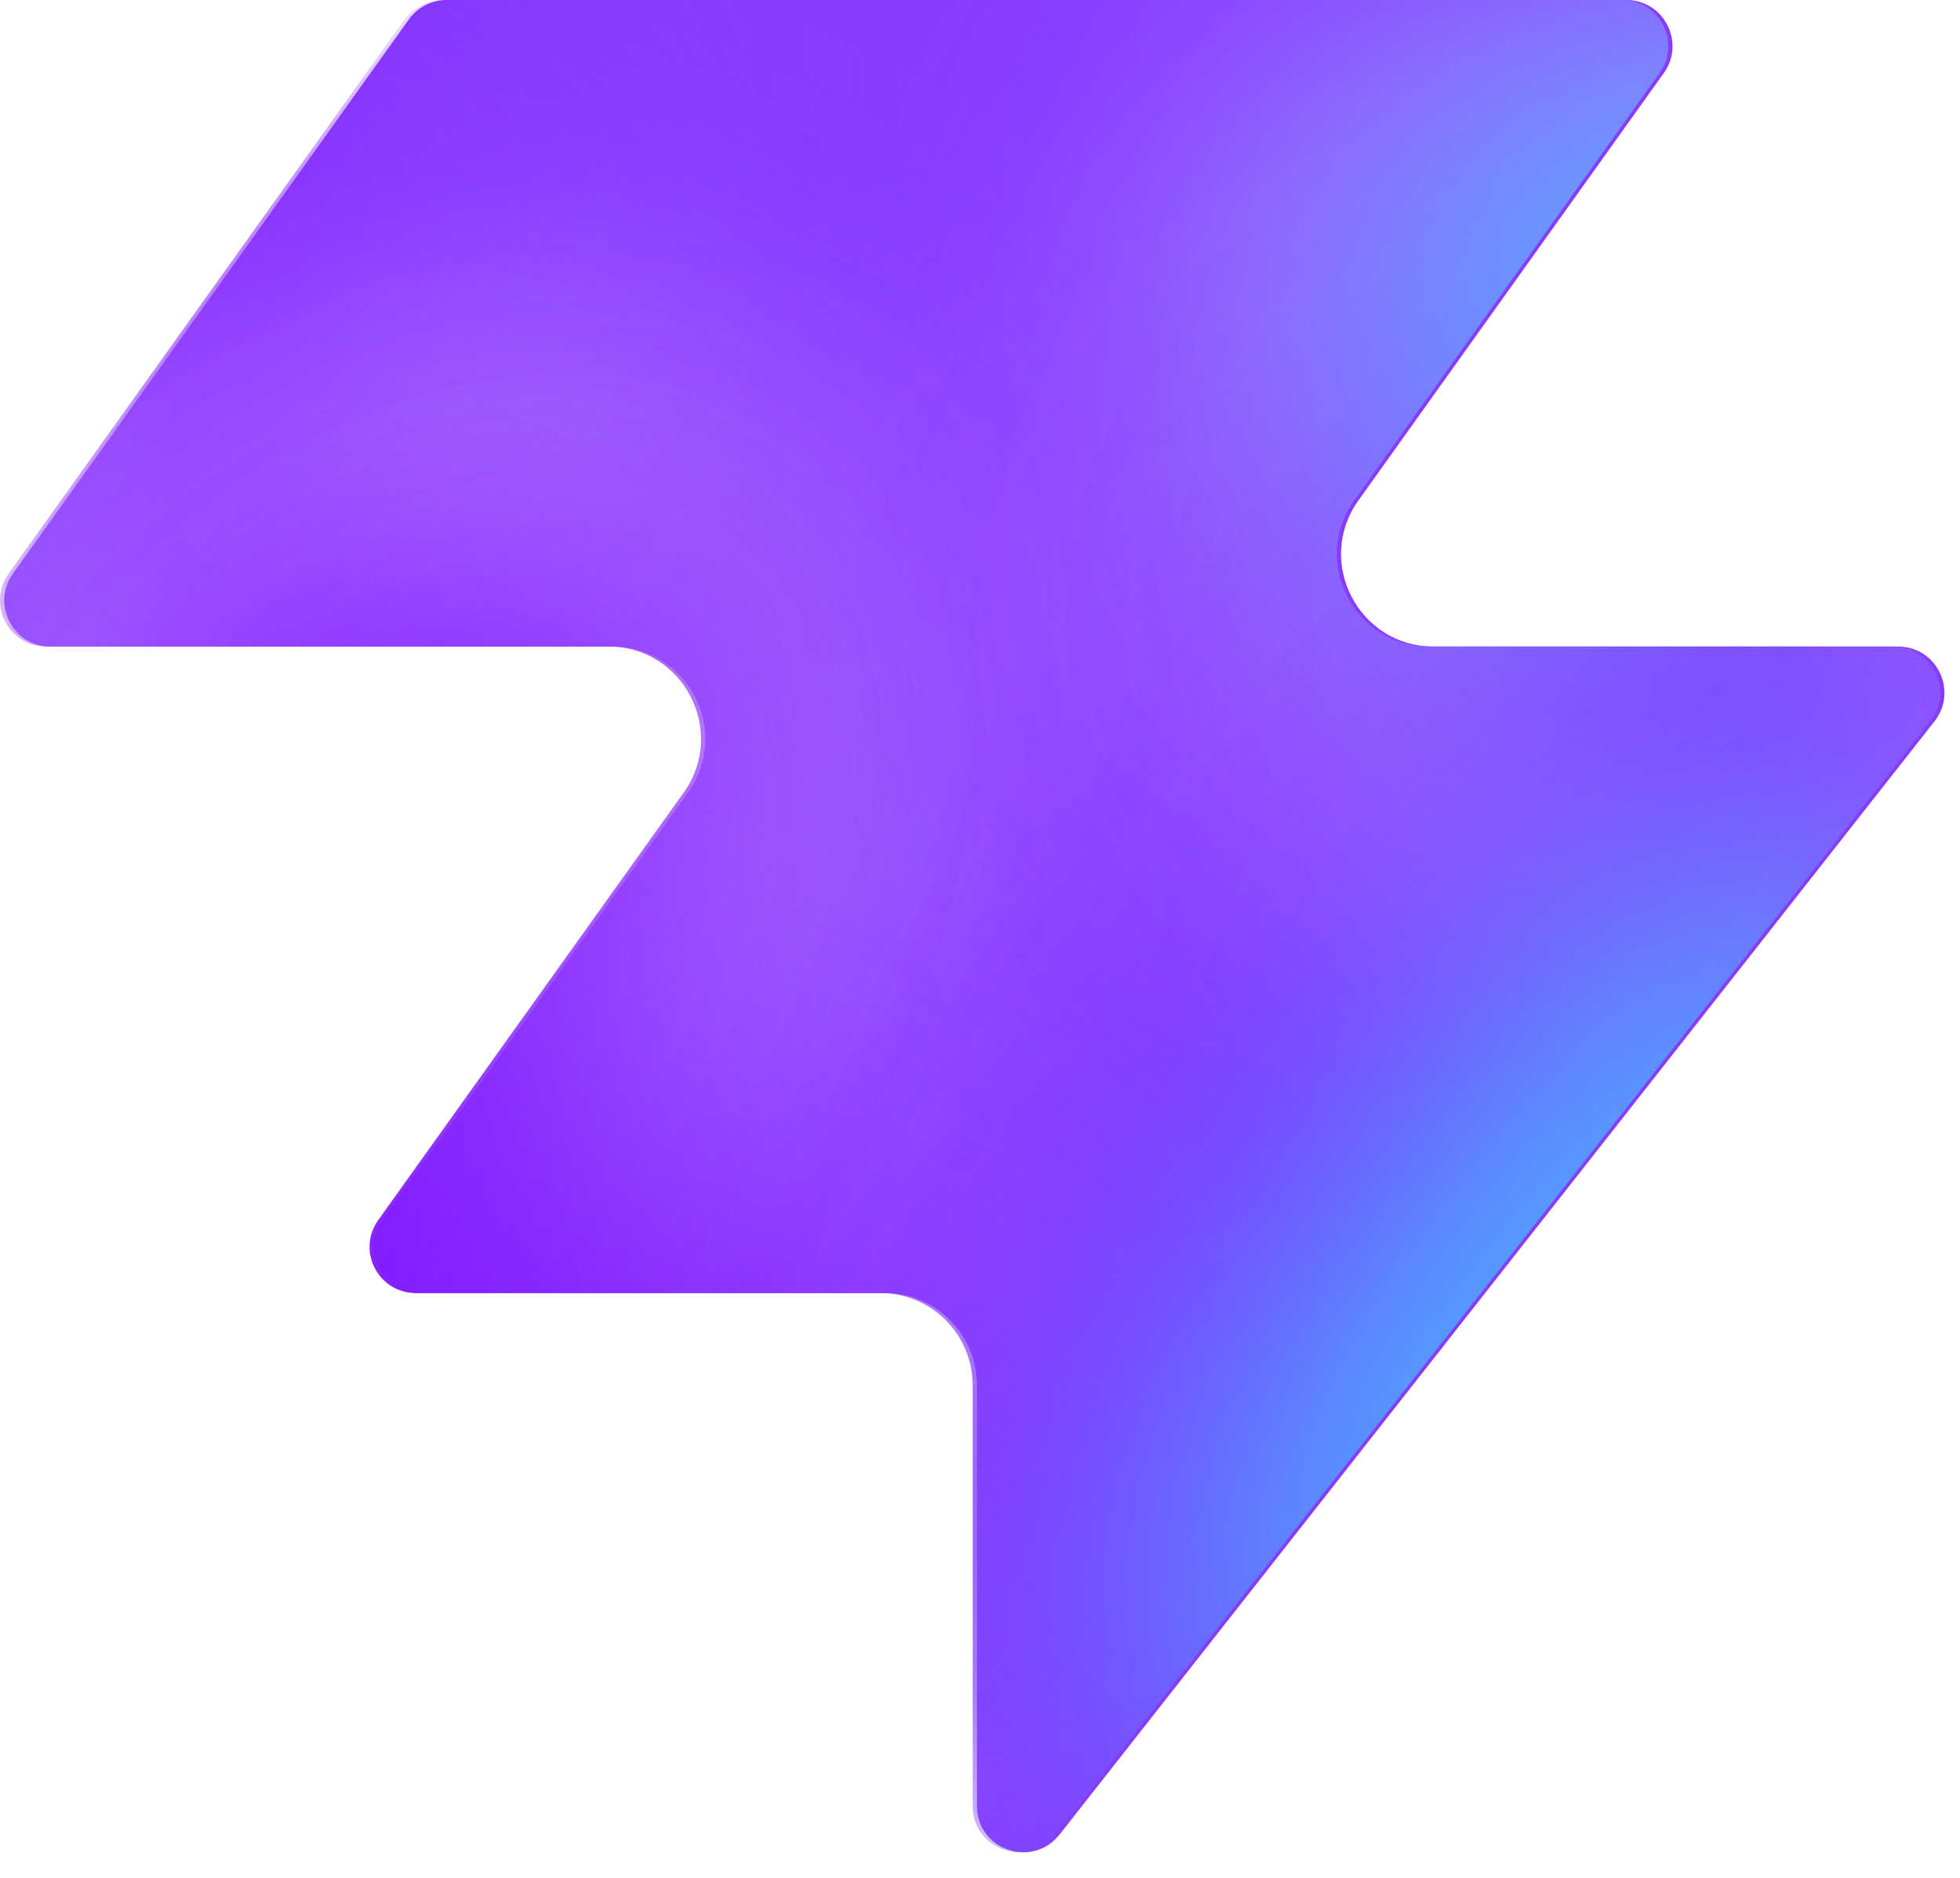
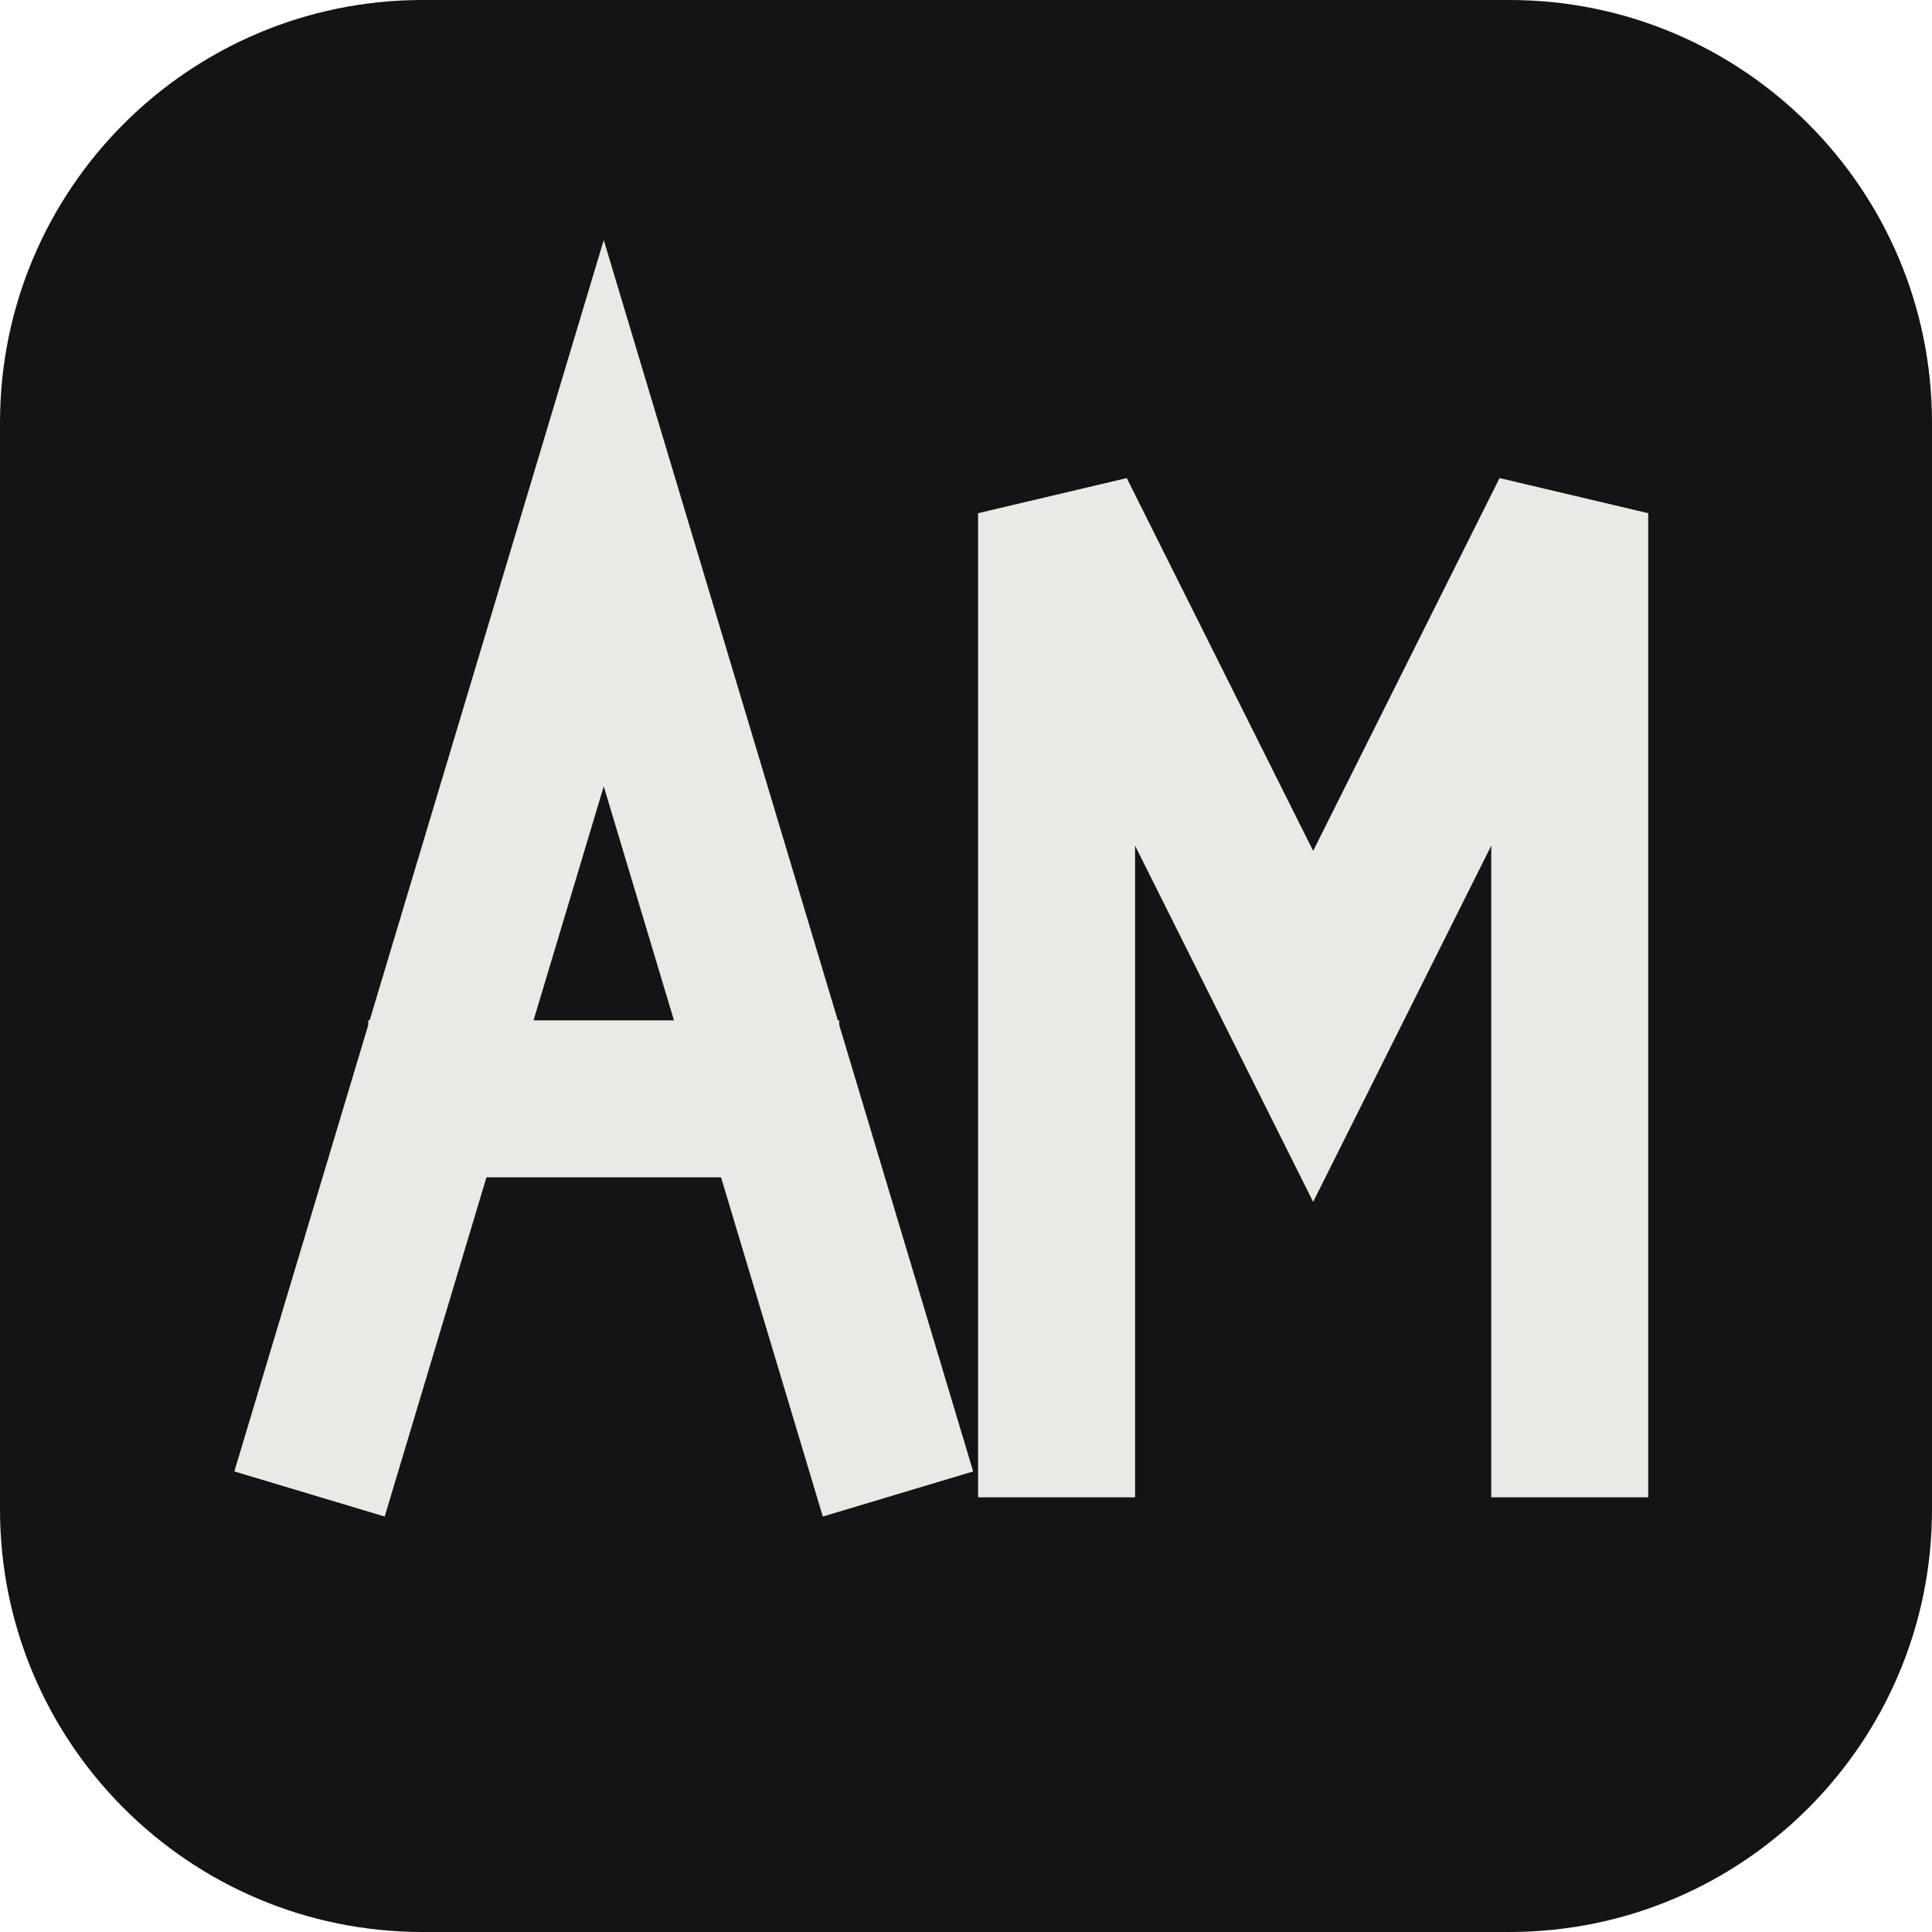
- <svg xmlns="http://www.w3.org/2000/svg" width="48" height="46" fill="none" viewBox="0 0 48 46">
-   <path fill="#863bff" d="M25.946 44.938c-.664.845-2.021.375-2.021-.698V33.937a2.26 2.26 0 0 0-2.262-2.262H10.287c-.92 0-1.456-1.04-.92-1.788l7.48-10.471c1.07-1.497 0-3.578-1.842-3.578H1.237c-.92 0-1.456-1.04-.92-1.788L10.013.474c.214-.297.556-.474.92-.474h28.894c.92 0 1.456 1.04.92 1.788l-7.48 10.471c-1.07 1.498 0 3.579 1.842 3.579h11.377c.943 0 1.473 1.088.89 1.83L25.947 44.94z" style="fill:#863bff;fill:color(display-p3 .525 .23 1);fill-opacity:1" />
-   <mask id="a" width="48" height="46" x="0" y="0" maskUnits="userSpaceOnUse" style="mask-type:alpha">
-     <path fill="#000" d="M25.842 44.938c-.664.844-2.021.375-2.021-.698V33.937a2.26 2.26 0 0 0-2.262-2.262H10.183c-.92 0-1.456-1.04-.92-1.788l7.48-10.471c1.07-1.498 0-3.579-1.842-3.579H1.133c-.92 0-1.456-1.04-.92-1.787L9.91.473c.214-.297.556-.474.92-.474h28.894c.92 0 1.456 1.04.92 1.788l-7.48 10.471c-1.07 1.498 0 3.578 1.842 3.578h11.377c.943 0 1.473 1.088.89 1.832L25.843 44.94z" style="fill:#000;fill-opacity:1" />
-   </mask>
-   <g mask="url(#a)">
-     <g filter="url(#b)">
-       <ellipse cx="5.508" cy="14.704" fill="#ede6ff" rx="5.508" ry="14.704" style="fill:#ede6ff;fill:color(display-p3 .927 .903 1);fill-opacity:1" transform="matrix(.00324 1 1 -.00324 -4.47 31.516)" />
-     </g>
-     <g filter="url(#c)">
-       <ellipse cx="10.399" cy="29.851" fill="#ede6ff" rx="10.399" ry="29.851" style="fill:#ede6ff;fill:color(display-p3 .927 .903 1);fill-opacity:1" transform="matrix(.00324 1 1 -.00324 -39.328 7.883)" />
-     </g>
-     <g filter="url(#d)">
-       <ellipse cx="5.508" cy="30.487" fill="#7e14ff" rx="5.508" ry="30.487" style="fill:#7e14ff;fill:color(display-p3 .492 .077 1);fill-opacity:1" transform="rotate(89.814 -25.913 -14.639)scale(1 -1)" />
-     </g>
-     <g filter="url(#e)">
-       <ellipse cx="5.508" cy="30.599" fill="#7e14ff" rx="5.508" ry="30.599" style="fill:#7e14ff;fill:color(display-p3 .492 .077 1);fill-opacity:1" transform="rotate(89.814 -32.644 -3.334)scale(1 -1)" />
-     </g>
-     <g filter="url(#f)">
-       <ellipse cx="5.508" cy="30.599" fill="#7e14ff" rx="5.508" ry="30.599" style="fill:#7e14ff;fill:color(display-p3 .492 .077 1);fill-opacity:1" transform="matrix(.00324 1 1 -.00324 -34.34 30.47)" />
-     </g>
-     <g filter="url(#g)">
-       <ellipse cx="14.072" cy="22.078" fill="#ede6ff" rx="14.072" ry="22.078" style="fill:#ede6ff;fill:color(display-p3 .927 .903 1);fill-opacity:1" transform="rotate(93.35 24.506 48.493)scale(-1 1)" />
-     </g>
-     <g filter="url(#h)">
-       <ellipse cx="3.47" cy="21.501" fill="#7e14ff" rx="3.47" ry="21.501" style="fill:#7e14ff;fill:color(display-p3 .492 .077 1);fill-opacity:1" transform="rotate(89.009 28.708 47.59)scale(-1 1)" />
-     </g>
-     <g filter="url(#i)">
-       <ellipse cx="3.47" cy="21.501" fill="#7e14ff" rx="3.47" ry="21.501" style="fill:#7e14ff;fill:color(display-p3 .492 .077 1);fill-opacity:1" transform="rotate(89.009 28.708 47.59)scale(-1 1)" />
-     </g>
-     <g filter="url(#j)">
-       <ellipse cx=".387" cy="8.972" fill="#7e14ff" rx="4.407" ry="29.108" style="fill:#7e14ff;fill:color(display-p3 .492 .077 1);fill-opacity:1" transform="rotate(39.51 .387 8.972)" />
-     </g>
-     <g filter="url(#k)">
-       <ellipse cx="47.523" cy="-6.092" fill="#7e14ff" rx="4.407" ry="29.108" style="fill:#7e14ff;fill:color(display-p3 .492 .077 1);fill-opacity:1" transform="rotate(37.892 47.523 -6.092)" />
-     </g>
-     <g filter="url(#l)">
-       <ellipse cx="41.412" cy="6.333" fill="#47bfff" rx="5.971" ry="9.665" style="fill:#47bfff;fill:color(display-p3 .28 .748 1);fill-opacity:1" transform="rotate(37.892 41.412 6.333)" />
-     </g>
-     <g filter="url(#m)">
-       <ellipse cx="-1.879" cy="38.332" fill="#7e14ff" rx="4.407" ry="29.108" style="fill:#7e14ff;fill:color(display-p3 .492 .077 1);fill-opacity:1" transform="rotate(37.892 -1.88 38.332)" />
-     </g>
-     <g filter="url(#n)">
-       <ellipse cx="-1.879" cy="38.332" fill="#7e14ff" rx="4.407" ry="29.108" style="fill:#7e14ff;fill:color(display-p3 .492 .077 1);fill-opacity:1" transform="rotate(37.892 -1.88 38.332)" />
-     </g>
-     <g filter="url(#o)">
-       <ellipse cx="35.651" cy="29.907" fill="#7e14ff" rx="4.407" ry="29.108" style="fill:#7e14ff;fill:color(display-p3 .492 .077 1);fill-opacity:1" transform="rotate(37.892 35.651 29.907)" />
-     </g>
-     <g filter="url(#p)">
-       <ellipse cx="38.418" cy="32.4" fill="#47bfff" rx="5.971" ry="15.297" style="fill:#47bfff;fill:color(display-p3 .28 .748 1);fill-opacity:1" transform="rotate(37.892 38.418 32.4)" />
-     </g>
-   </g>
-   <defs>
-     <filter id="b" width="60.045" height="41.654" x="-19.77" y="16.149" color-interpolation-filters="sRGB" filterUnits="userSpaceOnUse">
-       <feFlood flood-opacity="0" result="BackgroundImageFix" />
-       <feBlend in="SourceGraphic" in2="BackgroundImageFix" result="shape" />
-       <feGaussianBlur result="effect1_foregroundBlur_2002_17158" stdDeviation="7.659" />
-     </filter>
-     <filter id="c" width="90.34" height="51.437" x="-54.613" y="-7.533" color-interpolation-filters="sRGB" filterUnits="userSpaceOnUse">
-       <feFlood flood-opacity="0" result="BackgroundImageFix" />
-       <feBlend in="SourceGraphic" in2="BackgroundImageFix" result="shape" />
-       <feGaussianBlur result="effect1_foregroundBlur_2002_17158" stdDeviation="7.659" />
-     </filter>
-     <filter id="d" width="79.355" height="29.4" x="-49.64" y="2.03" color-interpolation-filters="sRGB" filterUnits="userSpaceOnUse">
-       <feFlood flood-opacity="0" result="BackgroundImageFix" />
-       <feBlend in="SourceGraphic" in2="BackgroundImageFix" result="shape" />
-       <feGaussianBlur result="effect1_foregroundBlur_2002_17158" stdDeviation="4.596" />
-     </filter>
-     <filter id="e" width="79.579" height="29.4" x="-45.045" y="20.029" color-interpolation-filters="sRGB" filterUnits="userSpaceOnUse">
-       <feFlood flood-opacity="0" result="BackgroundImageFix" />
-       <feBlend in="SourceGraphic" in2="BackgroundImageFix" result="shape" />
-       <feGaussianBlur result="effect1_foregroundBlur_2002_17158" stdDeviation="4.596" />
-     </filter>
-     <filter id="f" width="79.579" height="29.4" x="-43.513" y="21.178" color-interpolation-filters="sRGB" filterUnits="userSpaceOnUse">
-       <feFlood flood-opacity="0" result="BackgroundImageFix" />
-       <feBlend in="SourceGraphic" in2="BackgroundImageFix" result="shape" />
-       <feGaussianBlur result="effect1_foregroundBlur_2002_17158" stdDeviation="4.596" />
-     </filter>
-     <filter id="g" width="74.749" height="58.852" x="15.756" y="-17.901" color-interpolation-filters="sRGB" filterUnits="userSpaceOnUse">
-       <feFlood flood-opacity="0" result="BackgroundImageFix" />
-       <feBlend in="SourceGraphic" in2="BackgroundImageFix" result="shape" />
-       <feGaussianBlur result="effect1_foregroundBlur_2002_17158" stdDeviation="7.659" />
-     </filter>
-     <filter id="h" width="61.377" height="25.362" x="23.548" y="2.284" color-interpolation-filters="sRGB" filterUnits="userSpaceOnUse">
-       <feFlood flood-opacity="0" result="BackgroundImageFix" />
-       <feBlend in="SourceGraphic" in2="BackgroundImageFix" result="shape" />
-       <feGaussianBlur result="effect1_foregroundBlur_2002_17158" stdDeviation="4.596" />
-     </filter>
-     <filter id="i" width="61.377" height="25.362" x="23.548" y="2.284" color-interpolation-filters="sRGB" filterUnits="userSpaceOnUse">
-       <feFlood flood-opacity="0" result="BackgroundImageFix" />
-       <feBlend in="SourceGraphic" in2="BackgroundImageFix" result="shape" />
-       <feGaussianBlur result="effect1_foregroundBlur_2002_17158" stdDeviation="4.596" />
-     </filter>
-     <filter id="j" width="56.045" height="63.649" x="-27.636" y="-22.853" color-interpolation-filters="sRGB" filterUnits="userSpaceOnUse">
-       <feFlood flood-opacity="0" result="BackgroundImageFix" />
-       <feBlend in="SourceGraphic" in2="BackgroundImageFix" result="shape" />
-       <feGaussianBlur result="effect1_foregroundBlur_2002_17158" stdDeviation="4.596" />
-     </filter>
-     <filter id="k" width="54.814" height="64.646" x="20.116" y="-38.415" color-interpolation-filters="sRGB" filterUnits="userSpaceOnUse">
-       <feFlood flood-opacity="0" result="BackgroundImageFix" />
-       <feBlend in="SourceGraphic" in2="BackgroundImageFix" result="shape" />
-       <feGaussianBlur result="effect1_foregroundBlur_2002_17158" stdDeviation="4.596" />
-     </filter>
-     <filter id="l" width="33.541" height="35.313" x="24.641" y="-11.323" color-interpolation-filters="sRGB" filterUnits="userSpaceOnUse">
-       <feFlood flood-opacity="0" result="BackgroundImageFix" />
-       <feBlend in="SourceGraphic" in2="BackgroundImageFix" result="shape" />
-       <feGaussianBlur result="effect1_foregroundBlur_2002_17158" stdDeviation="4.596" />
-     </filter>
-     <filter id="m" width="54.814" height="64.646" x="-29.286" y="6.009" color-interpolation-filters="sRGB" filterUnits="userSpaceOnUse">
-       <feFlood flood-opacity="0" result="BackgroundImageFix" />
-       <feBlend in="SourceGraphic" in2="BackgroundImageFix" result="shape" />
-       <feGaussianBlur result="effect1_foregroundBlur_2002_17158" stdDeviation="4.596" />
-     </filter>
-     <filter id="n" width="54.814" height="64.646" x="-29.286" y="6.009" color-interpolation-filters="sRGB" filterUnits="userSpaceOnUse">
-       <feFlood flood-opacity="0" result="BackgroundImageFix" />
-       <feBlend in="SourceGraphic" in2="BackgroundImageFix" result="shape" />
-       <feGaussianBlur result="effect1_foregroundBlur_2002_17158" stdDeviation="4.596" />
-     </filter>
-     <filter id="o" width="54.814" height="64.646" x="8.244" y="-2.416" color-interpolation-filters="sRGB" filterUnits="userSpaceOnUse">
-       <feFlood flood-opacity="0" result="BackgroundImageFix" />
-       <feBlend in="SourceGraphic" in2="BackgroundImageFix" result="shape" />
-       <feGaussianBlur result="effect1_foregroundBlur_2002_17158" stdDeviation="4.596" />
-     </filter>
-     <filter id="p" width="39.409" height="43.623" x="18.713" y="10.588" color-interpolation-filters="sRGB" filterUnits="userSpaceOnUse">
-       <feFlood flood-opacity="0" result="BackgroundImageFix" />
-       <feBlend in="SourceGraphic" in2="BackgroundImageFix" result="shape" />
-       <feGaussianBlur result="effect1_foregroundBlur_2002_17158" stdDeviation="4.596" />
-     </filter>
-   </defs>
+ <svg xmlns="http://www.w3.org/2000/svg" viewBox="0 0 32 32" width="32" height="32">
+   <style>
+     .ground { fill: #121416; }
+     .mark { fill: none; stroke: #E9EAE6; stroke-width: 2.6; stroke-linejoin: miter; stroke-linecap: square; }
+     @media (prefers-color-scheme: light) {
+       .ground { fill: #F4F2EE; }
+       .mark { stroke: #17191B; }
+     }
+   </style>
+   <rect class="ground" width="32" height="32" rx="7" />
+   <path class="mark" d="M5.5 23.5 10 8.5l4.5 15M7.4 18.2h5.2M17.5 23.5v-15l4.25 8.5 4.25-8.5v15" />
</svg>
